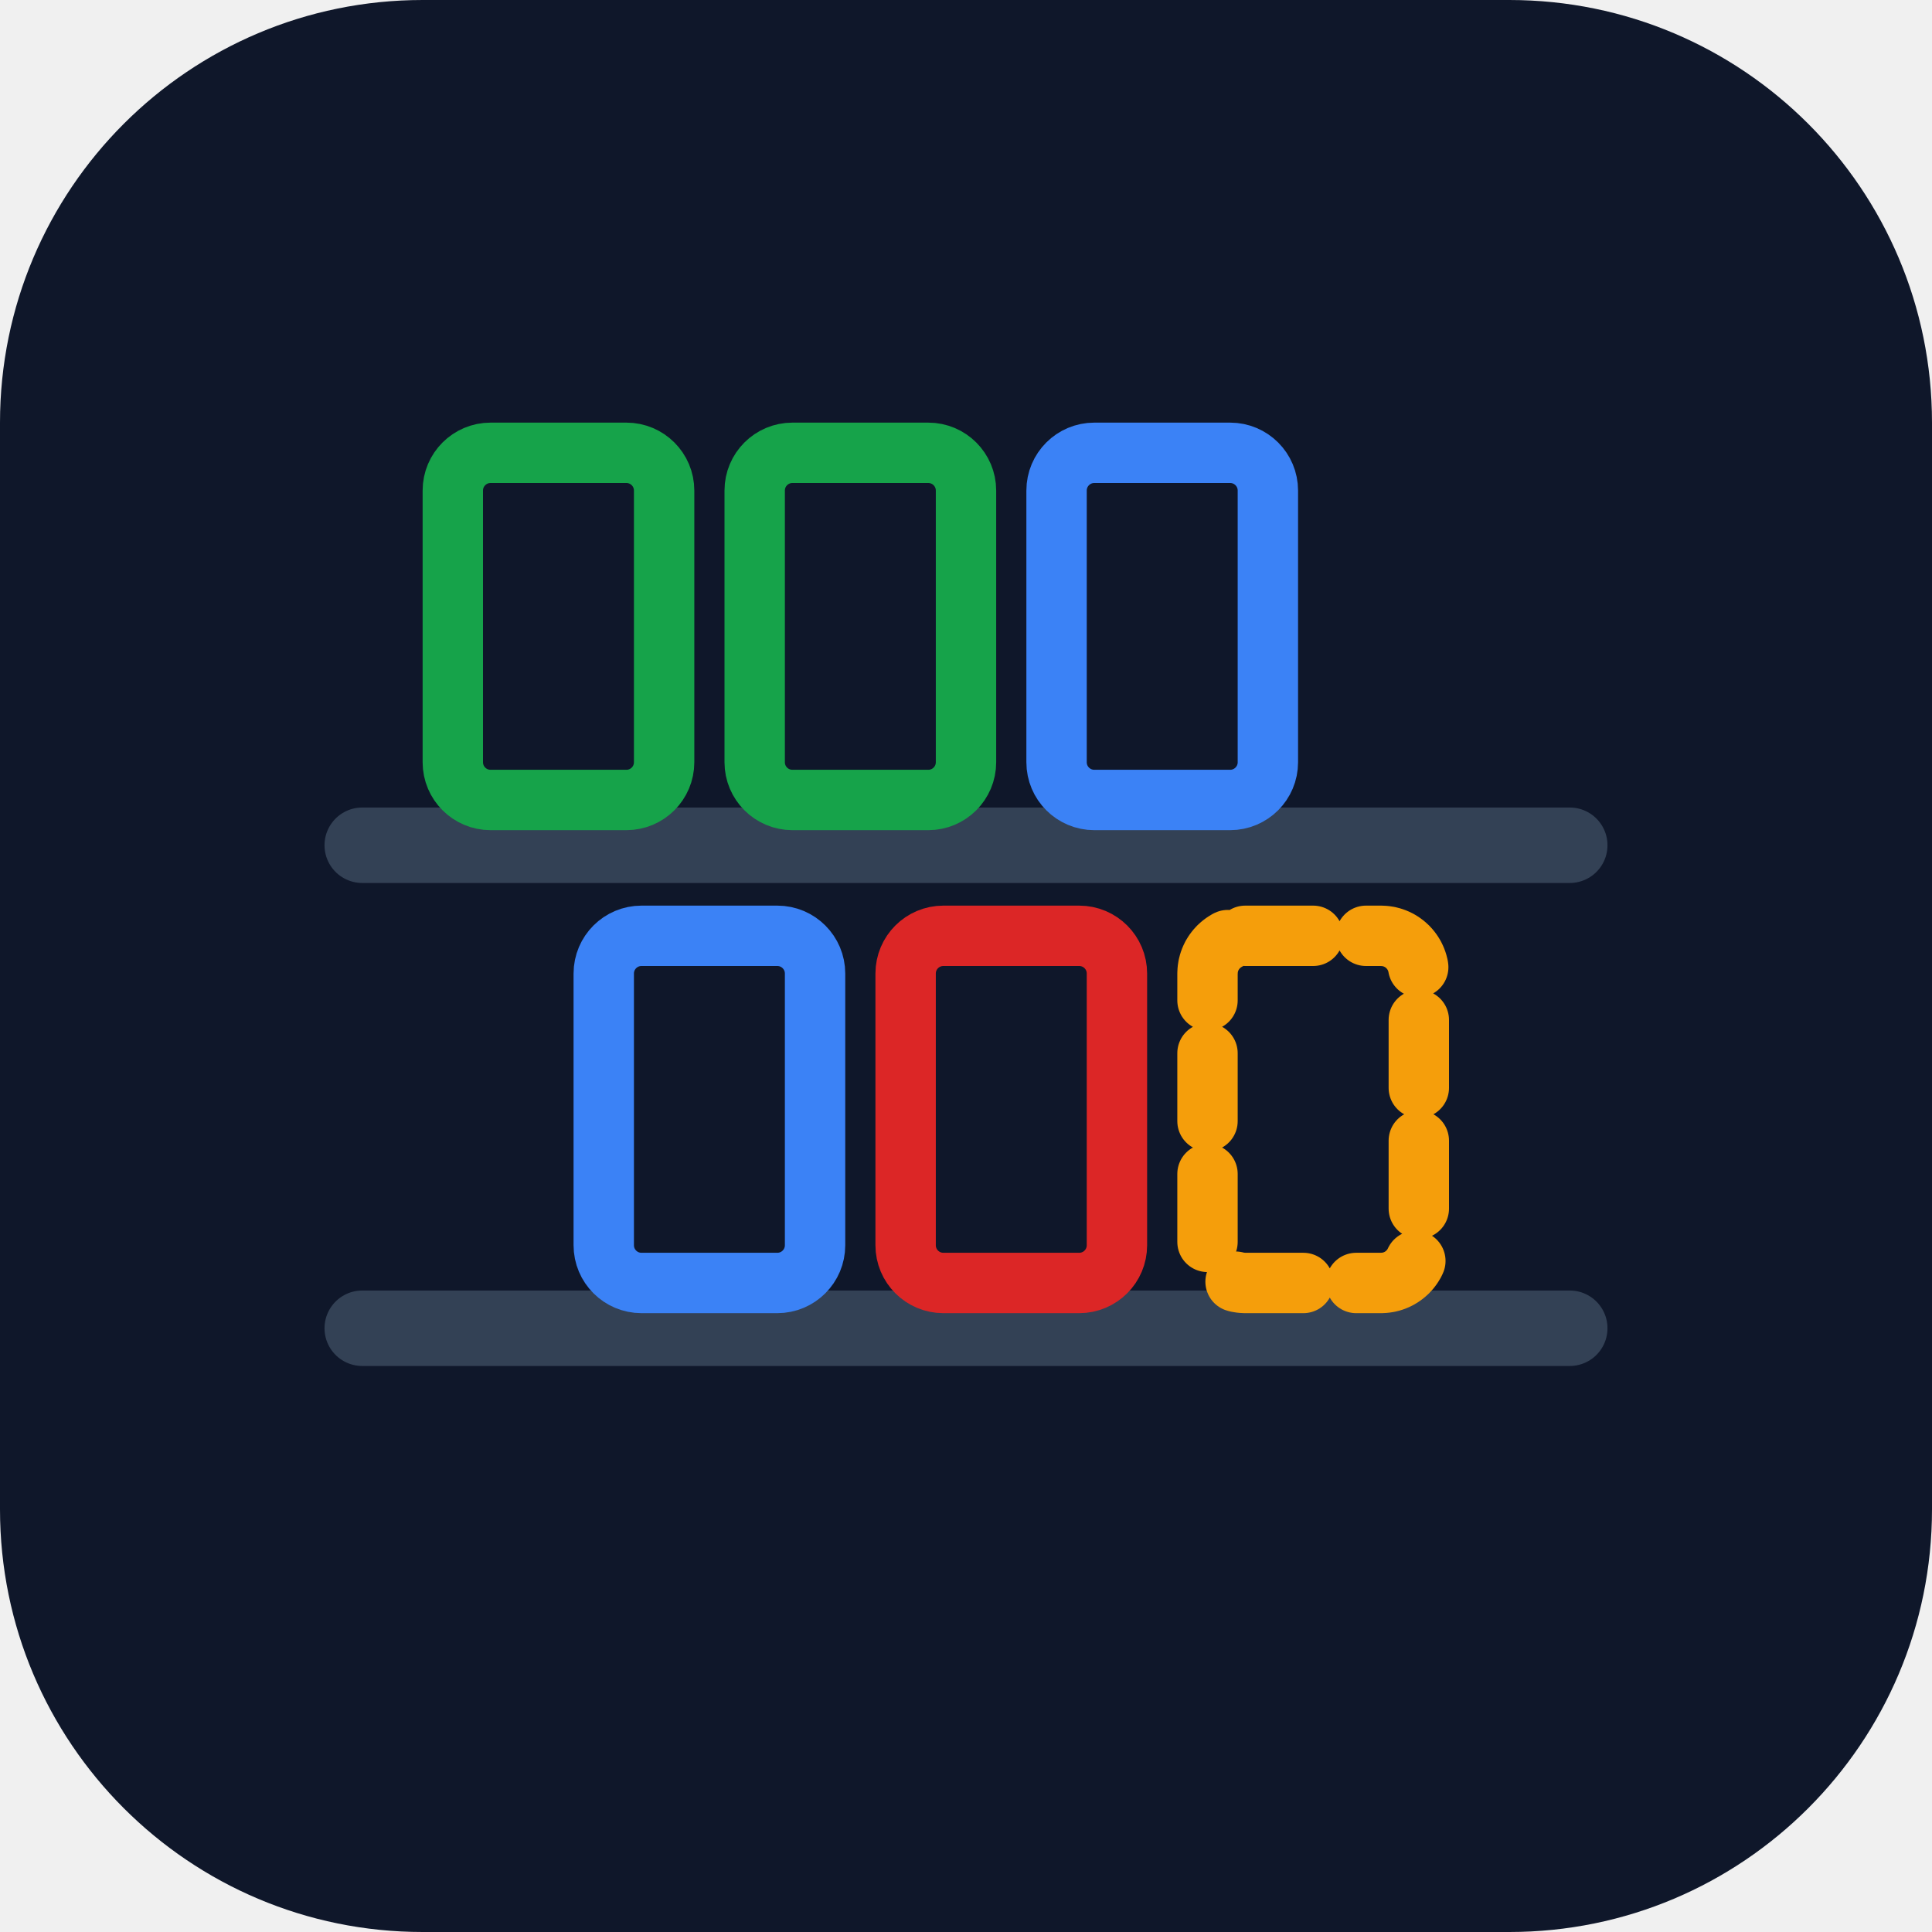
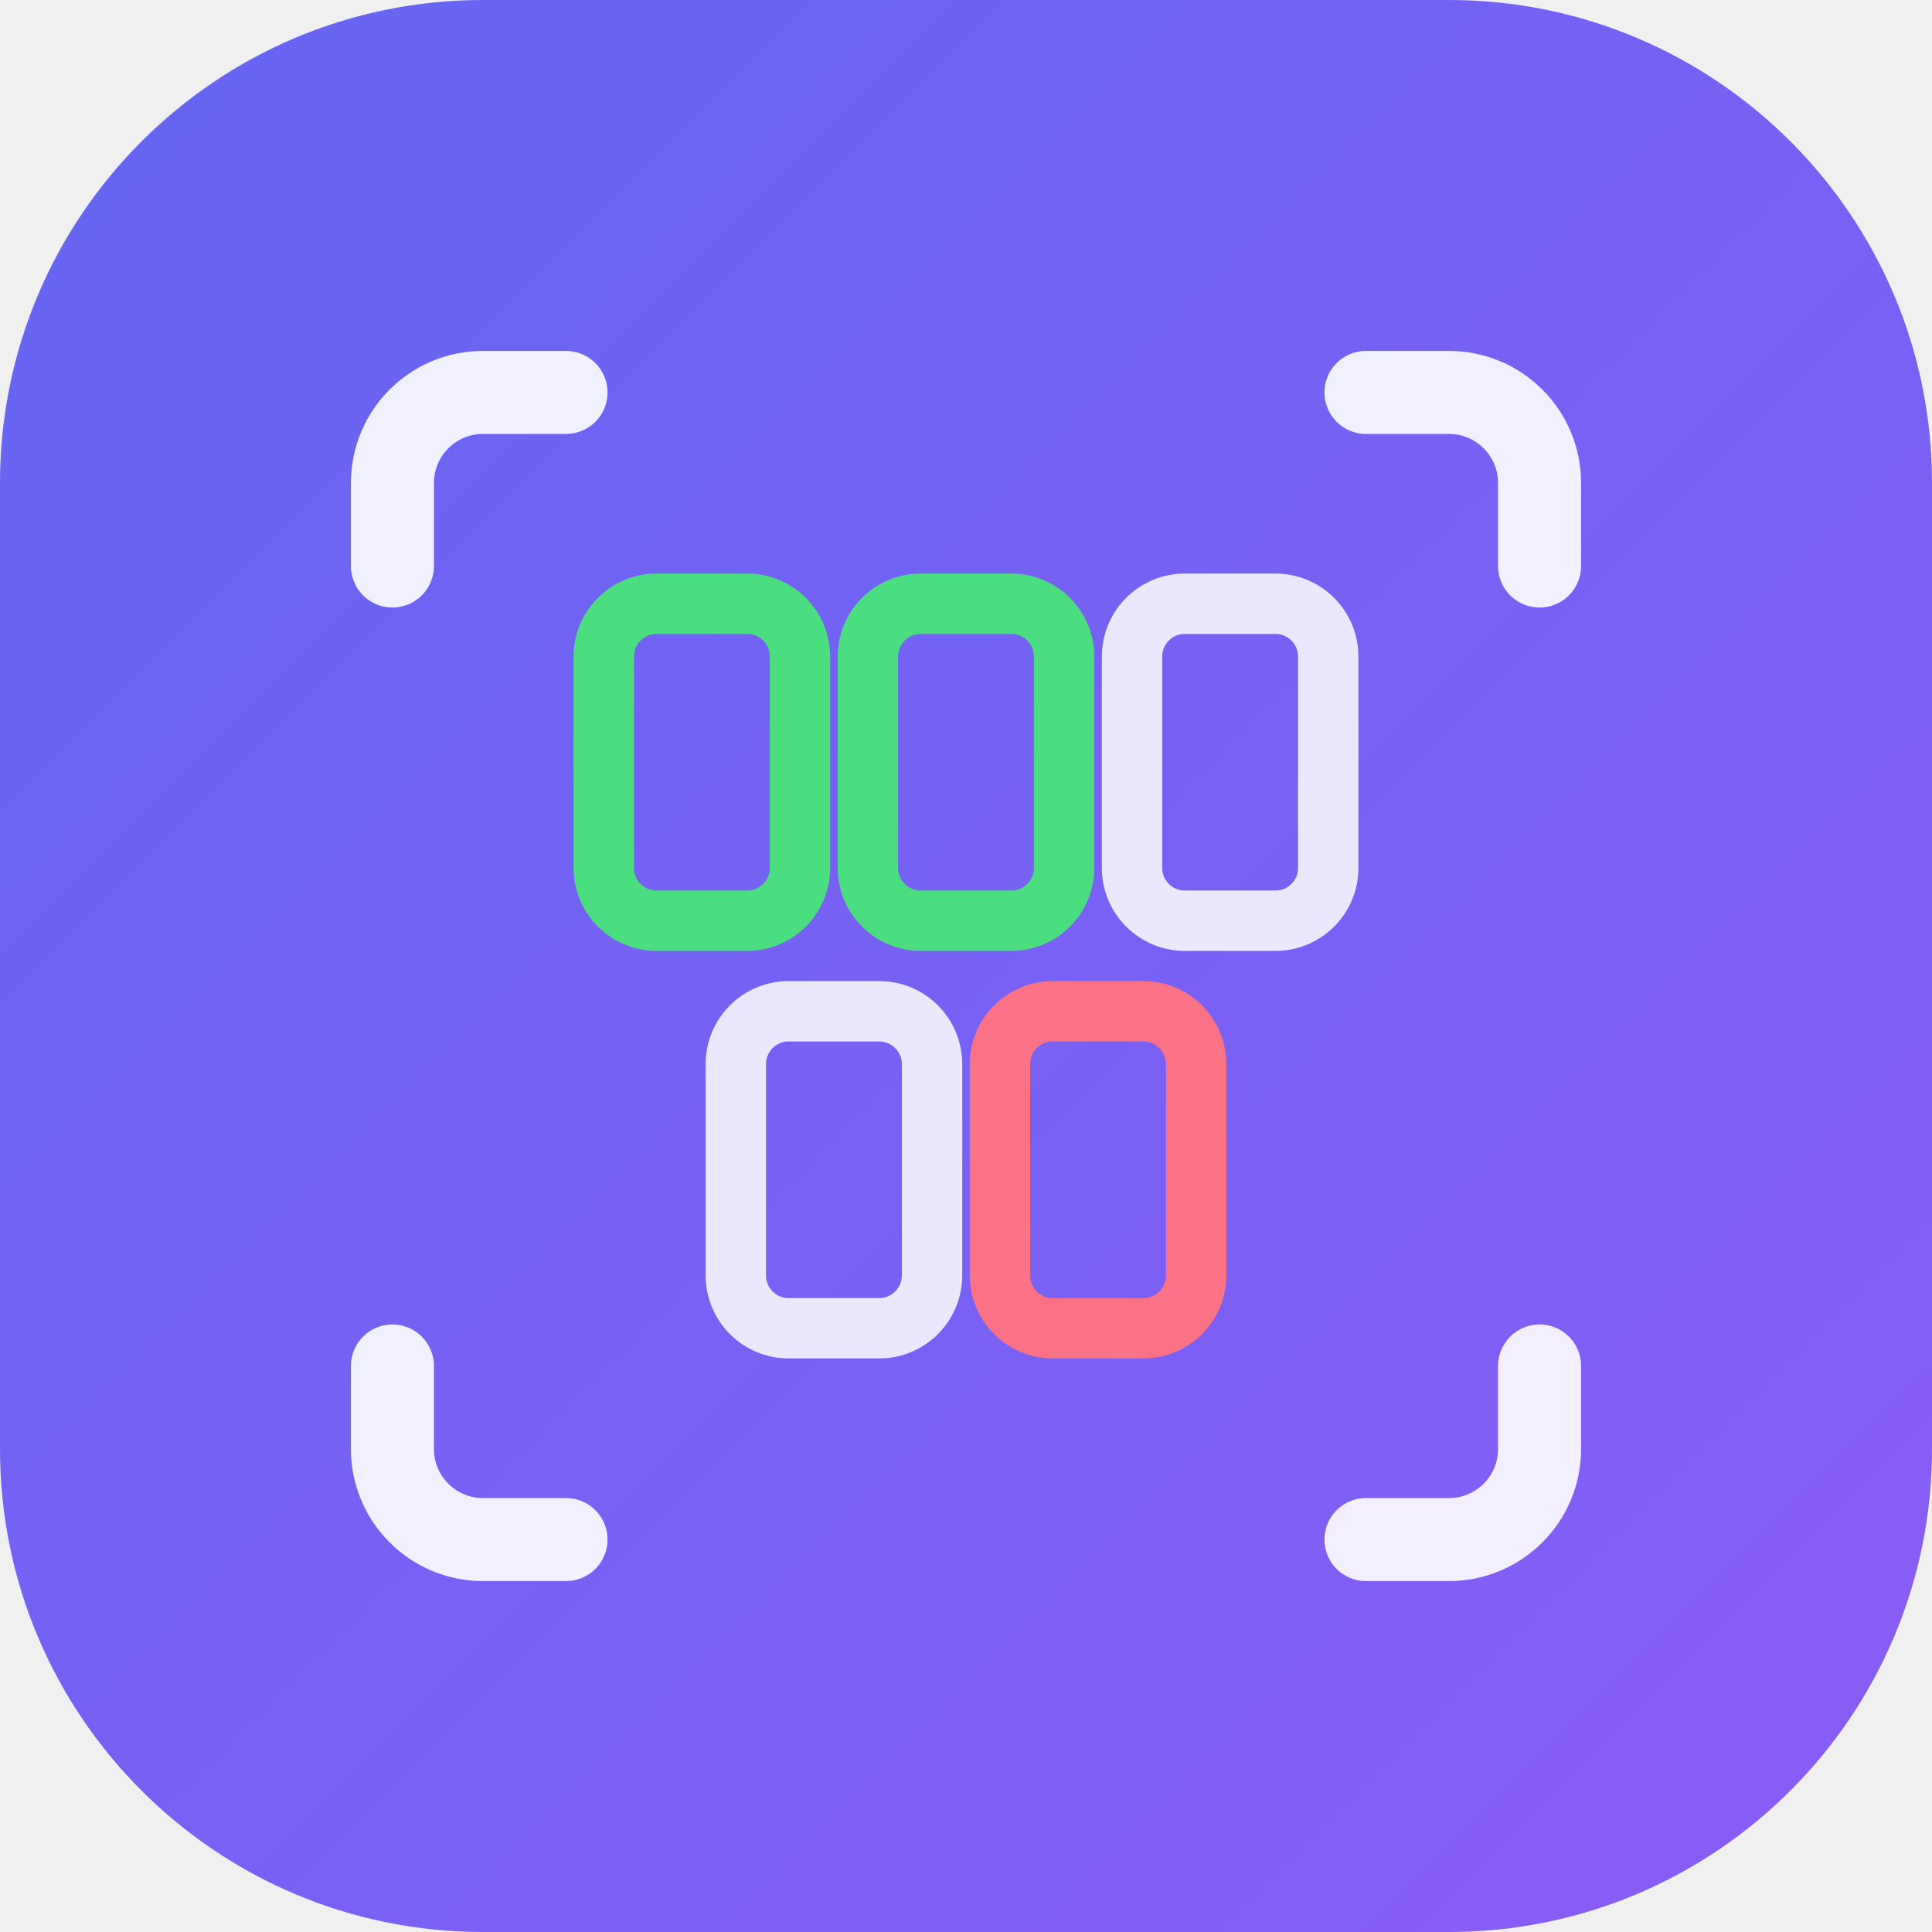
<svg xmlns="http://www.w3.org/2000/svg" viewBox="0 0 512 512">
-   <rect width="512" height="512" rx="112" fill="#0f172a" />
-   <g fill="none" stroke-linecap="round">
-     <path d="M96 352h320M96 224h320" stroke="#334155" stroke-width="20" />
-     <rect x="120" y="120" width="56" height="92" rx="10" stroke="#16a34a" stroke-width="16" />
-     <rect x="200" y="120" width="56" height="92" rx="10" stroke="#16a34a" stroke-width="16" />
-     <rect x="280" y="120" width="56" height="92" rx="10" stroke="#3b82f6" stroke-width="16" />
-     <rect x="160" y="248" width="56" height="92" rx="10" stroke="#3b82f6" stroke-width="16" />
-     <rect x="240" y="248" width="56" height="92" rx="10" stroke="#dc2626" stroke-width="16" />
-     <rect x="320" y="248" width="56" height="92" rx="10" stroke="#f59e0b" stroke-width="16" stroke-dasharray="18 14" />
+   <defs>
+     <linearGradient id="g" x1="0" y1="0" x2="1" y2="1">
+       <stop offset="0" stop-color="#6366f1" />
+       <stop offset="1" stop-color="#8b5cf6" />
+     </linearGradient>
+   </defs>
+   <rect width="512" height="512" rx="128" fill="url(#g)" />
+   <g fill="none" stroke-linecap="round" stroke-linejoin="round">
+     <path d="M150 104h-22a24 24 0 0 0-24 24v22M362 104h22a24 24 0 0 1 24 24v22M150 408h-22a24 24 0 0 1-24-24v-22M362 408h22a24 24 0 0 0 24-24v-22" stroke="#fff" stroke-opacity=".9" stroke-width="22" />
+     <rect x="160" y="160" width="52" height="84" rx="14" stroke="#4ade80" stroke-width="16" />
+     <rect x="230" y="160" width="52" height="84" rx="14" stroke="#4ade80" stroke-width="16" />
+     <rect x="300" y="160" width="52" height="84" rx="14" stroke="#fff" stroke-opacity=".85" stroke-width="16" />
+     <rect x="195" y="268" width="52" height="84" rx="14" stroke="#fff" stroke-opacity=".85" stroke-width="16" />
+     <rect x="265" y="268" width="52" height="84" rx="14" stroke="#fb7185" stroke-width="16" />
  </g>
</svg>
